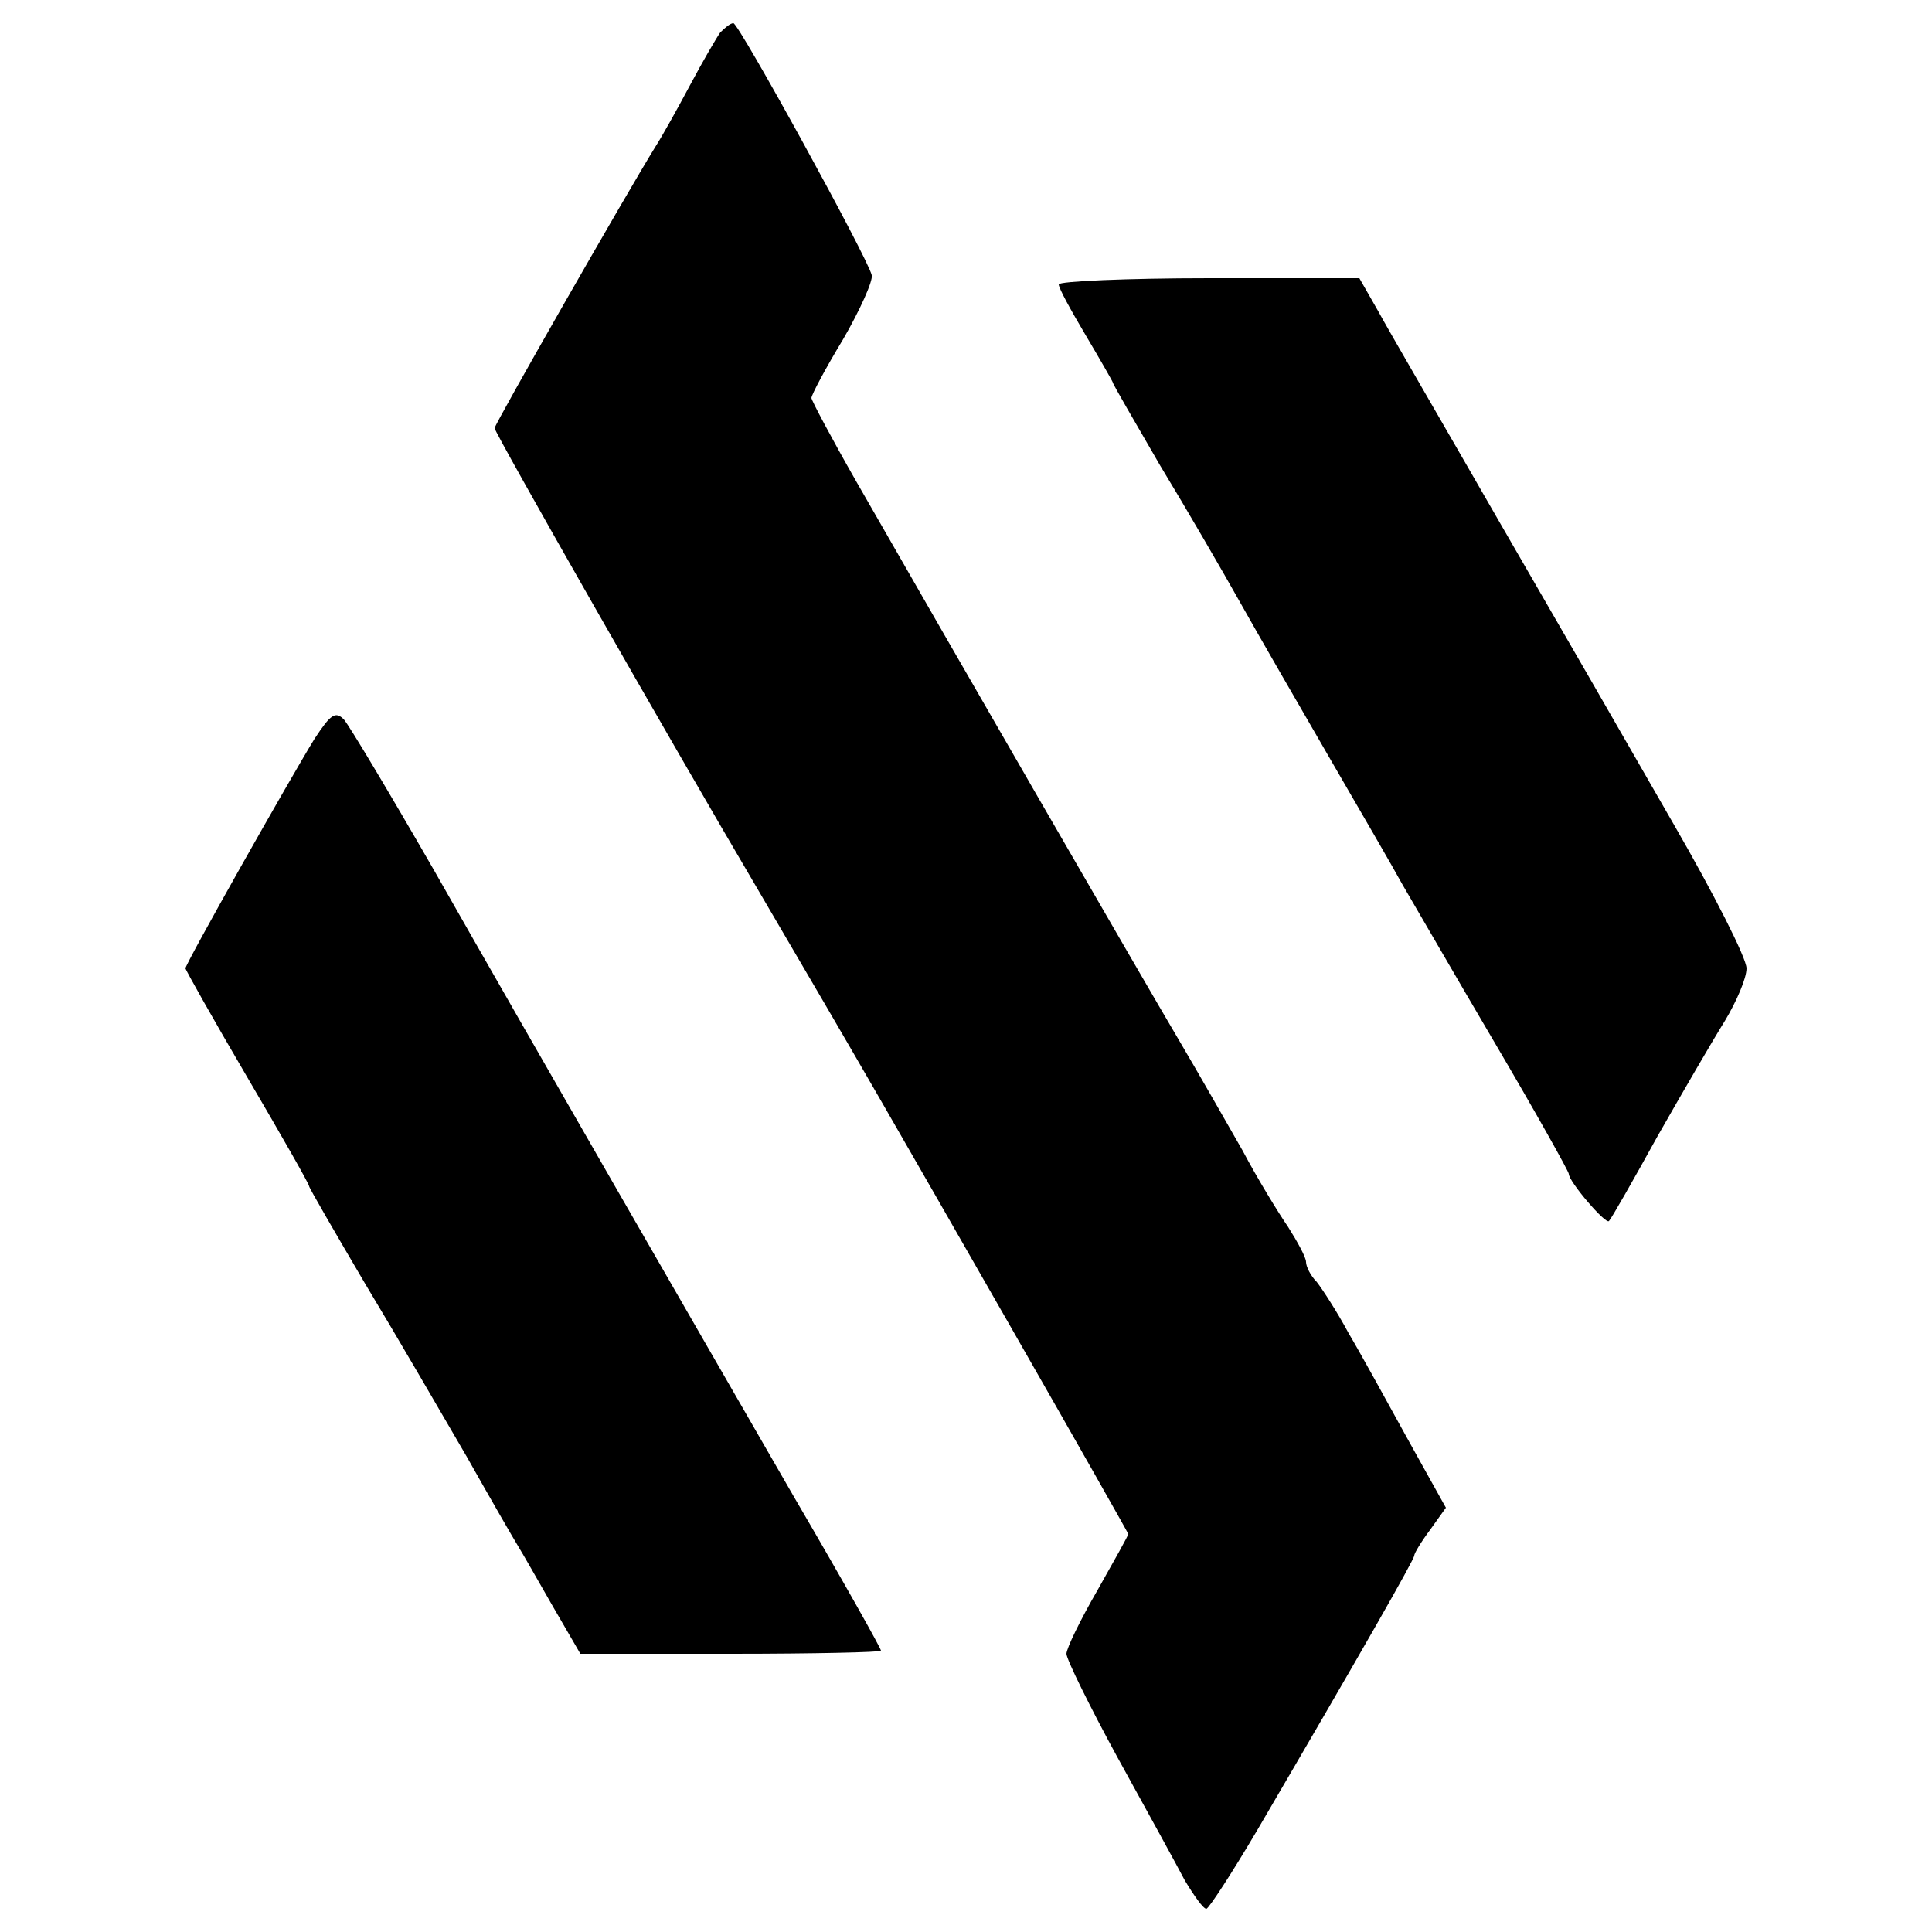
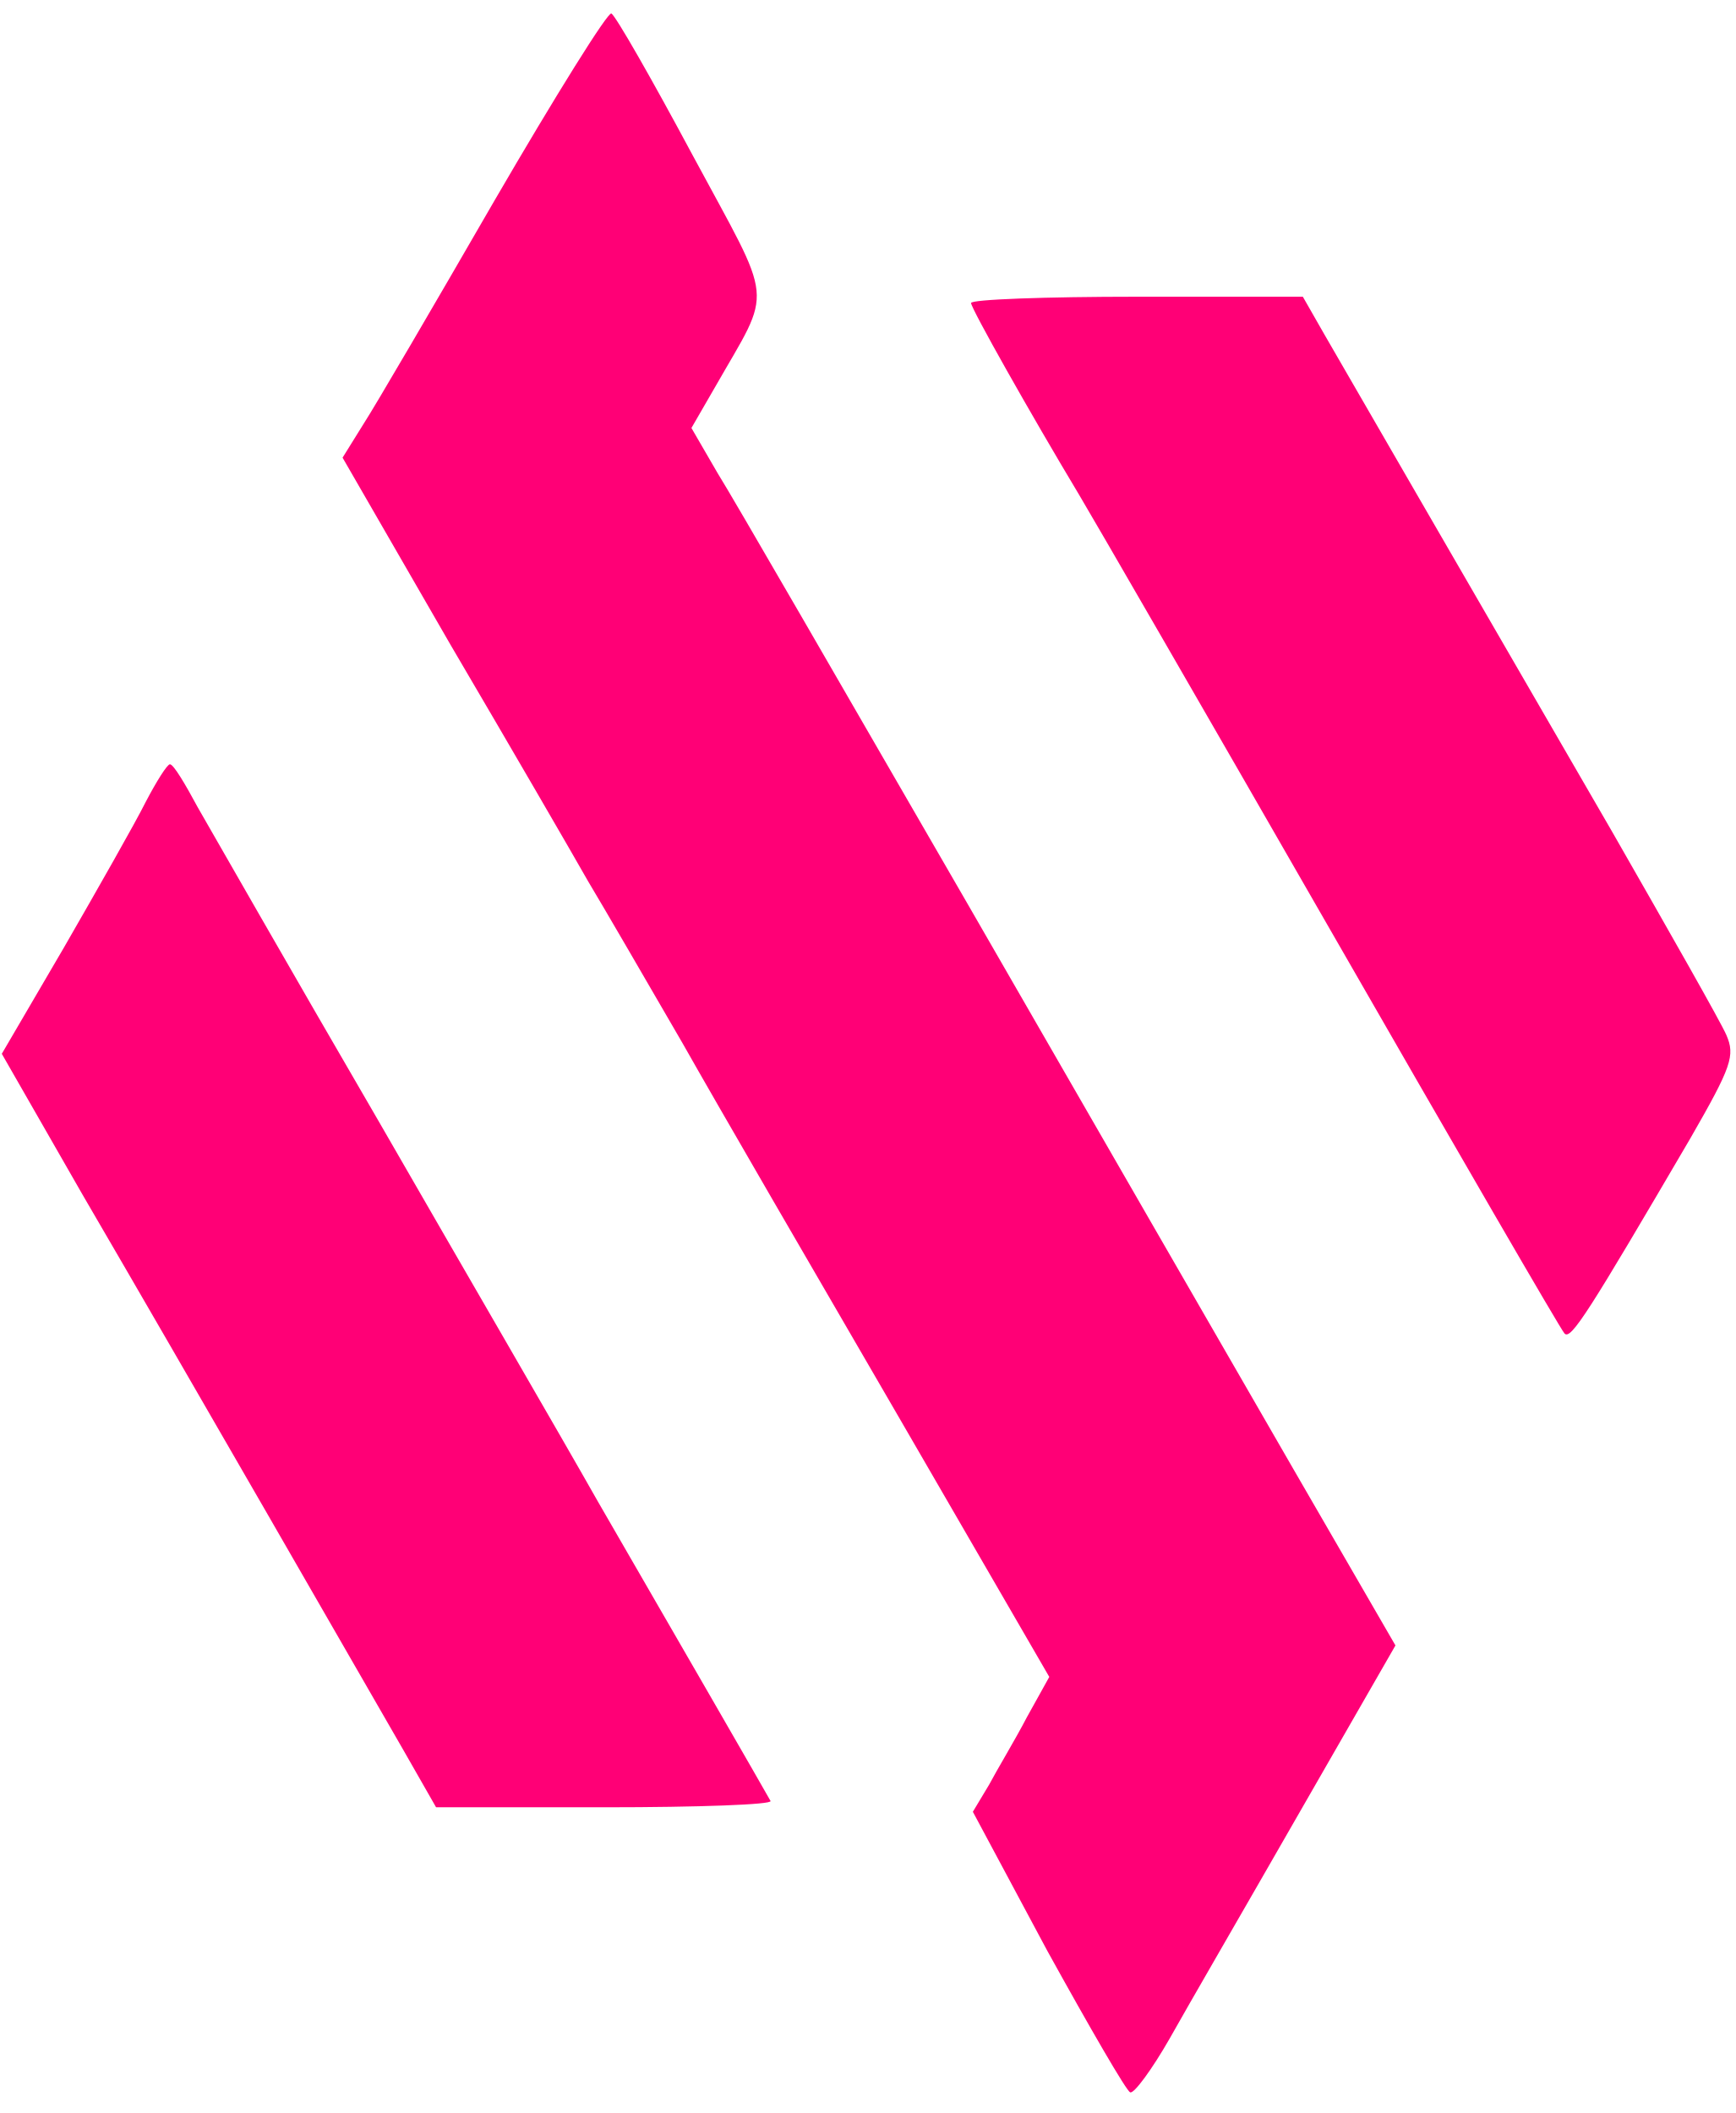
- <svg xmlns="http://www.w3.org/2000/svg" version="1.0" width="250pt" height="250pt" viewBox="0 0 250 250" preserveAspectRatio="xMidYMid meet">
-   <g transform="translate(0,250) scale(0.1,-0.1)" fill="#000000" stroke="none">
-     <path d="M932 2458 c-5 -7 -23 -38 -39 -68 -16 -30 -36 -66 -45 -80 -36 -58 -208 -359 -208 -364 0 -6 224 -399 343 -601 135 -230 176 -302 326 -564 83 -145 151 -265 151 -266 0 -2 -18 -34 -40 -73 -22 -38 -40 -75 -40 -82 0 -7 30 -68 66 -134 37 -67 76 -138 87 -159 12 -20 24 -37 28 -37 3 0 33 46 66 102 134 229 203 350 203 355 0 3 9 18 21 34 l20 28 -49 88 c-27 49 -61 111 -77 138 -15 28 -34 57 -41 66 -8 8 -14 20 -14 26 0 6 -11 26 -23 45 -13 19 -40 63 -59 99 -20 35 -57 100 -83 144 -45 76 -291 502 -417 722 -32 56 -58 105 -58 108 0 4 18 38 41 76 22 38 39 76 37 83 -5 22 -172 326 -179 326 -4 0 -11 -6 -17 -12z" />
-     <path d="M1370 2132 c0 -5 16 -34 35 -66 19 -32 35 -60 35 -61 0 -2 28 -50 61 -107 34 -56 81 -137 104 -178 23 -41 75 -131 115 -200 40 -69 83 -143 95 -165 13 -22 66 -114 119 -204 53 -90 96 -167 96 -170 0 -10 48 -66 52 -61 3 3 31 52 63 110 33 58 72 125 87 149 15 25 28 55 28 68 0 13 -42 96 -94 186 -51 89 -153 266 -226 392 -73 127 -144 249 -157 273 l-24 42 -194 0 c-107 0 -195 -4 -195 -8z" />
-     <path d="M407 1544 c-32 -52 -167 -291 -167 -297 0 -2 36 -66 80 -141 44 -75 80 -138 80 -141 0 -2 33 -59 73 -127 41 -68 99 -168 131 -223 31 -55 61 -107 66 -115 5 -8 25 -43 45 -78 l36 -62 195 0 c107 0 194 2 194 4 0 3 -50 92 -112 198 -136 236 -330 572 -467 813 -57 99 -109 186 -116 194 -11 11 -17 7 -38 -25z" />
+ <svg xmlns="http://www.w3.org/2000/svg" version="1.0" width="193pt" height="235pt" viewBox="0 0 193 235" preserveAspectRatio="xMidYMid meet">
+   <g transform="translate(0,235) scale(0.1,-0.1)" fill="#FF0076" stroke="none">
+     <path d="M550 2127 c-67 -116 -133 -229 -146 -249 l-23 -37 120 -208 c67 -114 136 -233 153 -263 18 -30 65 -111 105 -180 39 -69 147 -255 240 -415 l168 -290 -25 -45 c-13 -25 -33 -58 -42 -75 l-18 -30 83 -155 c47 -85 88 -156 92 -157 4 -2 24 25 44 60 19 34 84 146 143 249 l108 188 -114 197 c-63 109 -226 392 -362 628 -137 237 -261 452 -278 479 l-29 50 26 45 c65 114 67 88 -25 259 -45 84 -85 154 -90 157 -4 2 -62 -91 -130 -208z" />
+     <path d="M1080 2013 c0 -6 66 -123 120 -213 15 -25 141 -243 280 -485 139 -242 256 -444 260 -448 7 -8 27 24 140 217 46 80 50 92 40 115 -6 14 -64 116 -127 226 -180 311 -293 506 -320 553 l-24 42 -184 0 c-102 0 -185 -3 -185 -7z" />
+     <path d="M162 1458 c-12 -24 -53 -96 -91 -162 l-69 -118 90 -157 c119 -204 312 -540 357 -618 l36 -63 188 0 c104 0 186 3 184 7 -6 11 -107 186 -192 333 -39 69 -150 260 -245 425 -96 165 -185 321 -200 347 -14 26 -27 48 -31 48 -3 0 -15 -19 -27 -42z" />
  </g>
</svg>
